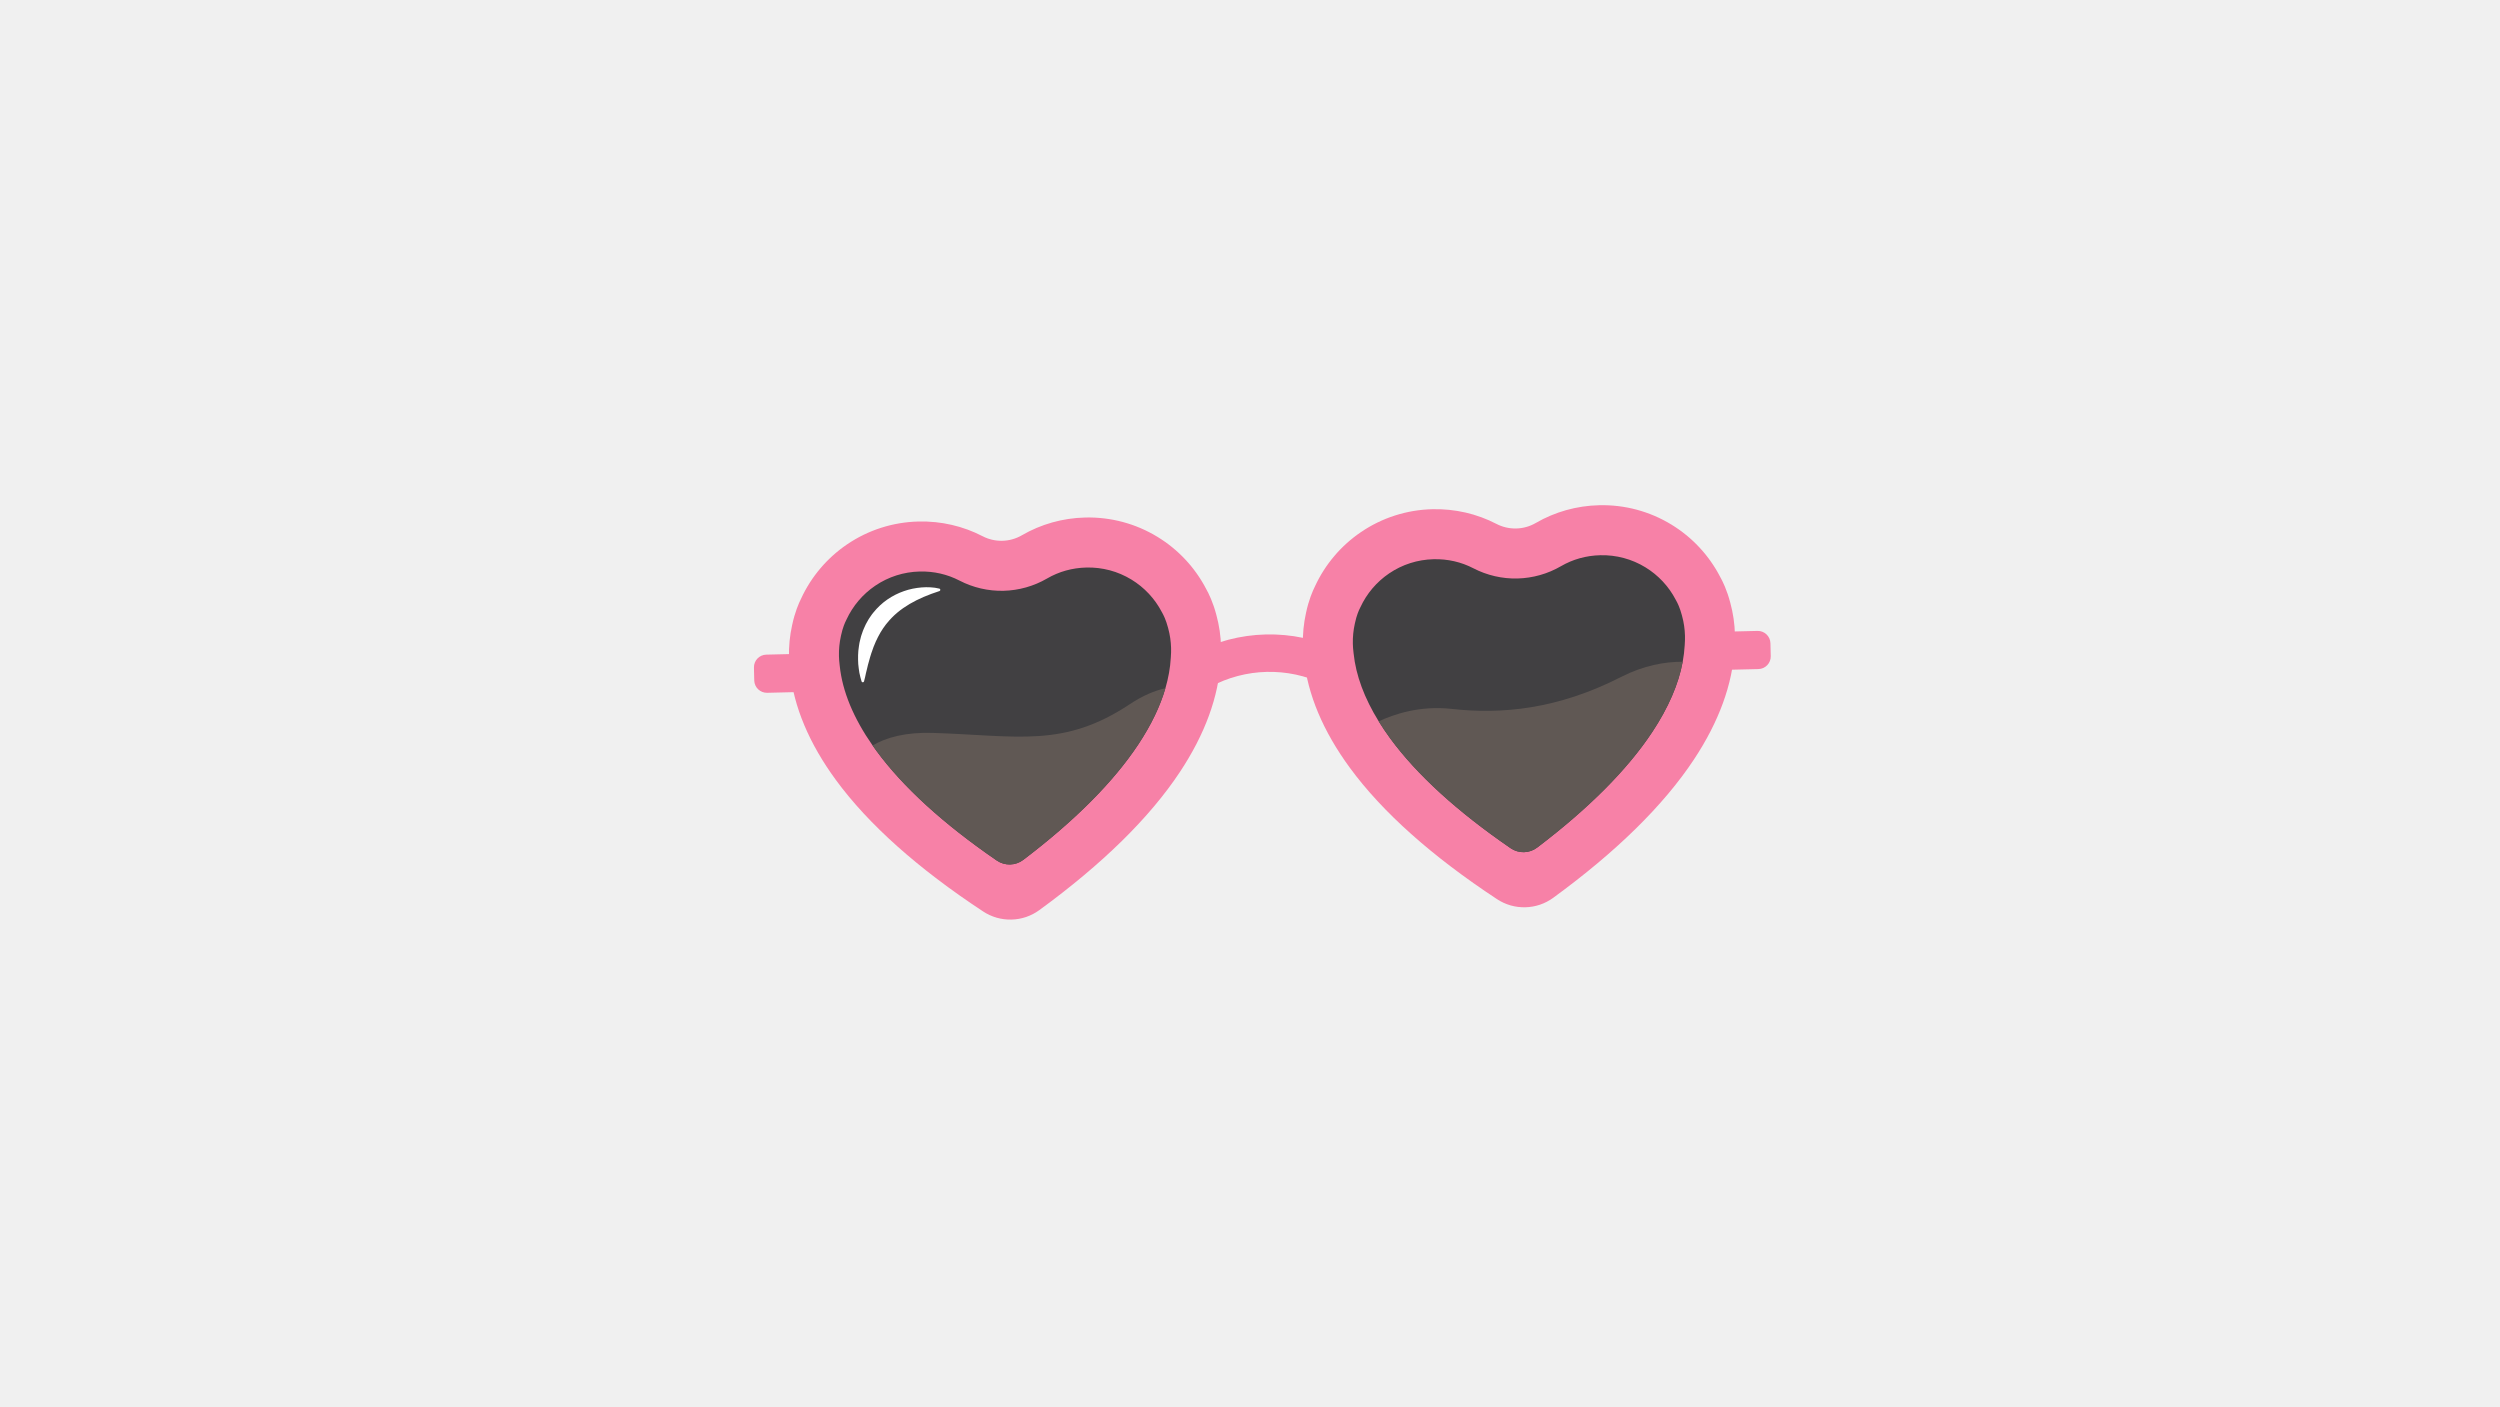
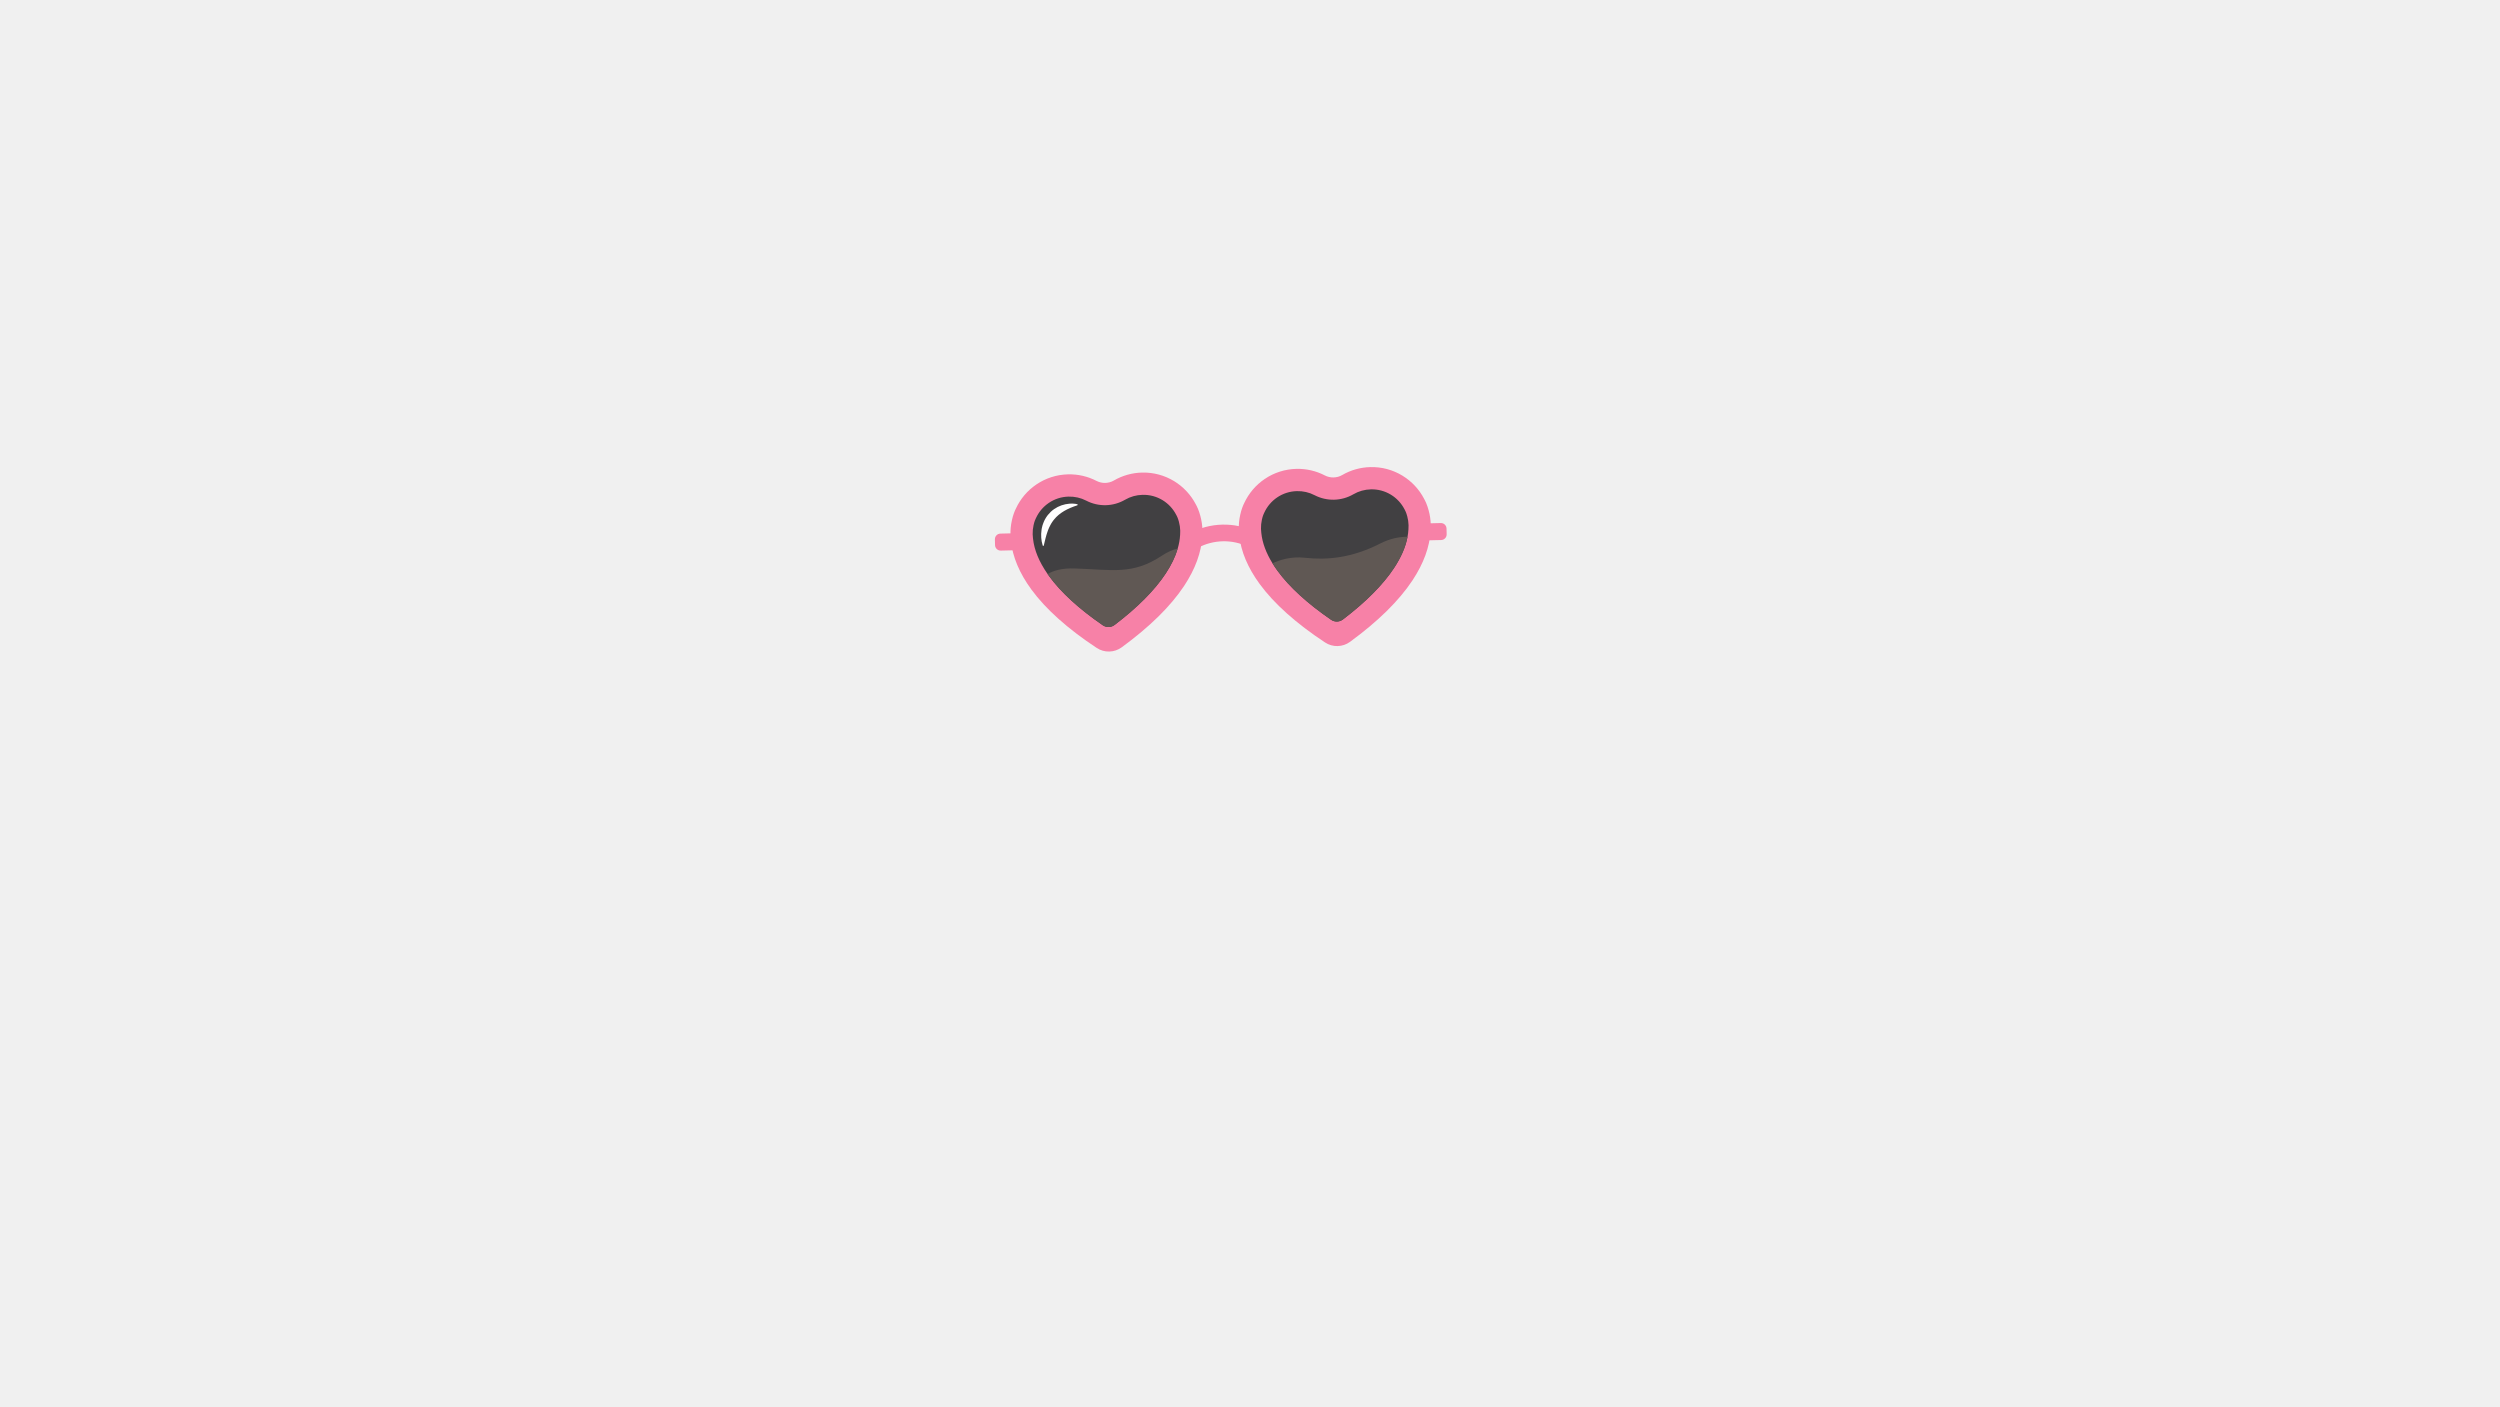
<svg xmlns="http://www.w3.org/2000/svg" width="1920" zoomAndPan="magnify" viewBox="0 0 1440 810" height="1080" preserveAspectRatio="xMidYMid meet" version="1.2">
  <defs>
-     <clipPath id="8760419338">
-       <path d="M 454.258 298 L 703.797 298 L 703.797 529.684 L 454.258 529.684 Z M 454.258 298 " />
+     <clipPath id="f4a9129a3b">
+       <path d="M 582 272 L 692.809 272 L 692.809 375.293 L 582 375.293 Z M 582 272 " />
    </clipPath>
-     <clipPath id="6aae084b08">
-       <path d="M 750 290.566 L 1000 290.566 L 1000 523 L 750 523 Z M 750 290.566 " />
+     <clipPath id="1a086a4fa4">
+       <path d="M 818 301.098 L 833.254 301.098 L 833.254 311.336 L 818 311.336 Z M 818 301.098 " />
    </clipPath>
-     <clipPath id="e4e4013e04">
-       <path d="M 985.434 363.012 L 1019.898 363.012 L 1019.898 386 L 985.434 386 Z M 985.434 363.012 " />
-     </clipPath>
-     <clipPath id="2eaec8a509">
-       <path d="M 434.148 376 L 469 376 L 469 400 L 434.148 400 Z M 434.148 376 " />
+     <clipPath id="78dfd0bceb">
+       <path d="M 573.004 307 L 589 307 L 589 318 L 573.004 318 Z M 573.004 307 " />
    </clipPath>
  </defs>
-   <g id="2e22dbb9c3">
-     <g clip-rule="nonzero" clip-path="url(#8760419338)">
-       <path style=" stroke:none;fill-rule:nonzero;fill:#f781a7;fill-opacity:1;" d="M 582.582 529.676 C 576.773 529.816 571.137 528.199 566.285 525.004 C 528.707 500.27 500.18 474.797 481.5 449.305 C 466.09 428.273 457.191 407.129 455.055 386.457 C 454.719 383.852 454.52 381.195 454.457 378.574 C 454.309 372.363 454.914 366.152 456.254 360.121 C 457.805 352.738 460.082 347.477 461.445 344.77 C 467.273 332.145 476.441 321.344 487.977 313.52 C 500.121 305.285 514.316 300.742 529.035 300.391 C 542.078 300.078 554.703 303.023 565.977 308.863 C 573.109 312.562 581.645 312.359 588.594 308.324 C 599.57 301.949 612.039 298.402 625.086 298.09 C 639.805 297.738 654.203 301.594 666.727 309.242 C 678.621 316.504 688.293 326.848 694.719 339.176 C 696.211 341.816 698.742 346.965 700.645 354.281 C 702.273 360.242 703.176 366.41 703.32 372.613 C 703.387 375.242 703.312 377.902 703.105 380.52 C 701.957 401.273 694.082 422.816 679.699 444.559 C 662.262 470.922 634.988 497.723 598.637 524.23 C 593.945 527.652 588.395 529.539 582.582 529.676 " />
+   <g id="e5434c73c4">
+     <g clip-rule="nonzero" clip-path="url(#f4a9129a3b)">
+       <path style=" stroke:none;fill-rule:nonzero;fill:#f781a7;fill-opacity:1;" d="M 638.953 375.289 C 636.375 375.352 633.871 374.633 631.715 373.211 C 615.02 362.199 602.344 350.859 594.043 339.512 C 587.199 330.148 583.242 320.738 582.293 311.535 C 582.145 310.375 582.055 309.195 582.027 308.027 C 581.961 305.262 582.23 302.5 582.828 299.812 C 583.516 296.527 584.527 294.184 585.133 292.98 C 587.723 287.359 591.797 282.551 596.922 279.07 C 602.316 275.402 608.625 273.383 615.164 273.223 C 620.961 273.086 626.57 274.395 631.578 276.996 C 634.746 278.641 638.539 278.551 641.625 276.754 C 646.504 273.918 652.043 272.34 657.84 272.199 C 664.379 272.043 670.777 273.762 676.34 277.164 C 681.625 280.398 685.922 285 688.777 290.488 C 689.441 291.664 690.566 293.957 691.41 297.215 C 692.133 299.867 692.535 302.613 692.602 305.375 C 692.629 306.543 692.598 307.727 692.504 308.895 C 691.992 318.133 688.496 327.723 682.105 337.398 C 674.355 349.137 662.238 361.066 646.09 372.867 C 644.004 374.391 641.535 375.227 638.953 375.289 " />
    </g>
-     <path style=" stroke:none;fill-rule:nonzero;fill:#414042;fill-opacity:1;" d="M 674.547 373.348 C 674.586 374.992 674.539 376.656 674.41 378.297 C 674.391 378.527 674.379 378.746 674.367 378.977 C 674.051 384.645 673.02 390.461 671.285 396.414 C 668.242 406.832 663.027 417.645 655.688 428.742 C 641.359 450.395 619.082 472.758 589.387 495.297 C 584.918 498.691 578.77 498.836 574.145 495.664 C 543.402 474.57 520.078 453.297 504.73 432.355 C 504.004 431.363 503.297 430.375 502.605 429.383 C 491.562 413.566 485.199 398.156 483.688 383.539 C 483.664 383.312 483.641 383.09 483.609 382.863 C 483.402 381.234 483.277 379.57 483.238 377.926 C 483.145 374.047 483.52 370.172 484.359 366.414 C 484.383 366.297 484.41 366.184 484.43 366.062 C 485.398 361.457 486.77 358.516 487.168 357.727 C 487.312 357.445 487.449 357.156 487.582 356.863 C 491.219 348.992 496.945 342.246 504.141 337.367 C 511.703 332.234 520.547 329.414 529.727 329.191 C 537.883 329 545.621 330.762 552.723 334.445 C 560.512 338.484 569.27 340.504 578.043 340.297 C 586.82 340.086 595.465 337.648 603.059 333.242 C 609.973 329.223 617.617 327.09 625.777 326.895 C 634.953 326.676 643.922 329.074 651.719 333.836 C 659.141 338.363 665.18 344.824 669.191 352.512 C 669.34 352.797 669.496 353.078 669.652 353.355 C 670.082 354.125 671.594 356.996 672.785 361.562 C 672.812 361.676 672.844 361.789 672.875 361.906 C 673.891 365.617 674.453 369.469 674.547 373.348 " />
-     <g clip-rule="nonzero" clip-path="url(#6aae084b08)">
-       <path style=" stroke:none;fill-rule:nonzero;fill:#f781a7;fill-opacity:1;" d="M 878.586 522.59 C 872.777 522.73 867.141 521.117 862.289 517.918 C 824.711 493.184 796.184 467.715 777.504 442.219 C 762.098 421.188 753.199 400.043 751.059 379.371 C 750.723 376.766 750.523 374.113 750.461 371.488 C 750.312 365.277 750.918 359.07 752.262 353.039 C 753.809 345.656 756.086 340.395 757.449 337.684 C 763.277 325.059 772.445 314.262 783.98 306.438 C 796.125 298.199 810.32 293.66 825.039 293.305 C 838.086 292.992 850.711 295.941 861.98 301.781 C 869.113 305.48 877.648 305.273 884.598 301.242 C 895.574 294.863 908.047 291.32 921.09 291.008 C 935.809 290.656 950.207 294.508 962.73 302.156 C 974.621 309.418 984.293 319.762 990.723 332.09 C 992.215 334.734 994.746 339.879 996.648 347.195 C 998.277 353.156 999.18 359.324 999.328 365.531 C 999.391 368.16 999.316 370.816 999.109 373.434 C 997.961 394.188 990.086 415.73 975.703 437.477 C 958.266 463.836 930.992 490.641 894.645 517.145 C 889.949 520.57 884.398 522.453 878.586 522.59 " />
+     <path style=" stroke:none;fill-rule:nonzero;fill:#414042;fill-opacity:1;" d="M 679.816 305.699 C 679.832 306.434 679.812 307.176 679.754 307.906 C 679.746 308.004 679.738 308.105 679.734 308.207 C 679.594 310.73 679.137 313.32 678.367 315.969 C 677.012 320.605 674.695 325.418 671.434 330.359 C 665.07 339.996 655.172 349.953 641.977 359.984 C 639.992 361.496 637.262 361.562 635.207 360.148 C 621.547 350.758 611.184 341.289 604.367 331.969 C 604.043 331.527 603.727 331.086 603.422 330.645 C 598.516 323.605 595.688 316.746 595.016 310.238 C 595.004 310.137 594.996 310.039 594.98 309.938 C 594.891 309.211 594.832 308.473 594.816 307.738 C 594.773 306.012 594.941 304.285 595.312 302.613 C 595.324 302.562 595.336 302.512 595.348 302.457 C 595.773 300.406 596.387 299.098 596.562 298.746 C 596.625 298.621 596.688 298.492 596.746 298.363 C 598.359 294.859 600.906 291.855 604.105 289.684 C 607.465 287.398 611.395 286.145 615.469 286.047 C 619.094 285.961 622.531 286.746 625.688 288.383 C 629.148 290.18 633.039 291.082 636.938 290.988 C 640.836 290.895 644.68 289.809 648.051 287.848 C 651.125 286.059 654.52 285.109 658.148 285.023 C 662.223 284.926 666.207 285.992 669.672 288.109 C 672.969 290.129 675.652 293.004 677.434 296.426 C 677.5 296.551 677.57 296.676 677.641 296.801 C 677.832 297.145 678.504 298.422 679.031 300.453 C 679.043 300.504 679.059 300.555 679.07 300.605 C 679.523 302.258 679.773 303.977 679.816 305.699 " />
+     <path style=" stroke:none;fill-rule:nonzero;fill:#f781a7;fill-opacity:1;" d="M 770.473 372.137 C 767.891 372.199 765.387 371.48 763.23 370.055 C 746.531 359.047 733.859 347.707 725.559 336.359 C 718.715 326.996 714.762 317.586 713.809 308.383 C 713.66 307.223 713.57 306.043 713.543 304.871 C 713.477 302.109 713.746 299.344 714.344 296.66 C 715.031 293.375 716.043 291.031 716.648 289.824 C 719.238 284.207 723.312 279.398 728.438 275.914 C 733.832 272.246 740.141 270.227 746.68 270.07 C 752.477 269.93 758.086 271.242 763.094 273.844 C 766.262 275.488 770.055 275.398 773.141 273.602 C 778.02 270.766 783.559 269.188 789.355 269.047 C 795.895 268.891 802.293 270.605 807.855 274.012 C 813.141 277.242 817.438 281.848 820.293 287.336 C 820.957 288.512 822.078 290.801 822.926 294.059 C 823.648 296.715 824.051 299.457 824.117 302.223 C 824.145 303.391 824.113 304.574 824.02 305.738 C 823.508 314.977 820.012 324.566 813.621 334.246 C 805.871 345.98 793.754 357.914 777.605 369.711 C 775.52 371.234 773.051 372.074 770.473 372.137 " />
+     <path style=" stroke:none;fill-rule:nonzero;fill:#414042;fill-opacity:1;" d="M 811.328 302.547 C 811.348 303.277 811.328 304.02 811.27 304.75 C 811.262 304.852 811.254 304.949 811.25 305.051 C 811.176 306.41 811.008 307.789 810.746 309.184 C 809.684 314.922 807.07 320.965 802.949 327.207 C 796.586 336.844 786.688 346.797 773.492 356.832 C 771.508 358.344 768.773 358.41 766.719 356.996 C 753.062 347.605 742.699 338.137 735.879 328.812 C 734.816 327.355 733.836 325.906 732.949 324.465 C 729.262 318.484 727.105 312.656 726.531 307.082 C 726.523 306.984 726.508 306.883 726.496 306.785 C 726.402 306.055 726.348 305.316 726.332 304.586 C 726.289 302.855 726.457 301.133 726.828 299.461 C 726.84 299.406 726.852 299.355 726.863 299.305 C 727.293 297.254 727.902 295.945 728.078 295.594 C 728.141 295.469 728.203 295.34 728.262 295.211 C 729.879 291.703 732.422 288.703 735.617 286.531 C 738.977 284.246 742.91 282.988 746.984 282.891 C 750.609 282.805 754.047 283.59 757.203 285.23 C 760.664 287.027 764.555 287.926 768.453 287.832 C 772.352 287.738 776.195 286.656 779.566 284.691 C 782.641 282.906 786.035 281.957 789.66 281.867 C 793.738 281.77 797.727 282.84 801.188 284.957 C 804.484 286.973 807.168 289.848 808.953 293.27 C 809.016 293.398 809.086 293.523 809.156 293.648 C 809.348 293.992 810.02 295.27 810.547 297.301 C 810.559 297.352 810.574 297.402 810.59 297.453 C 811.039 299.105 811.289 300.82 811.328 302.547 " />
+     <path style=" stroke:none;fill-rule:nonzero;fill:#f781a7;fill-opacity:1;" d="M 718.832 314.902 C 709.664 310.5 698.848 310.758 689.898 315.598 L 685.34 307.145 C 696.98 300.852 711.055 300.516 722.98 306.242 L 718.832 314.902 " />
+     <path style=" stroke:none;fill-rule:nonzero;fill:#605854;fill-opacity:1;" d="M 669.277 320.047 C 672.566 317.855 675.605 316.59 678.367 315.969 C 677.012 320.605 674.695 325.418 671.434 330.359 C 665.07 339.996 655.172 349.953 641.977 359.984 C 639.992 361.496 637.262 361.562 635.207 360.148 C 621.547 350.758 611.184 341.289 604.367 331.969 C 604.043 331.527 603.727 331.086 603.422 330.645 C 606.863 328.621 611.812 327.195 618.918 327.43 C 640.73 328.141 652.332 331.32 669.277 320.047 " />
+     <path style=" stroke:none;fill-rule:nonzero;fill:#605854;fill-opacity:1;" d="M 810.746 309.184 C 809.684 314.922 807.07 320.965 802.949 327.207 C 796.586 336.844 786.688 346.797 773.492 356.832 C 771.508 358.344 768.773 358.41 766.719 356.996 C 753.062 347.605 742.699 338.137 735.879 328.812 C 734.816 327.355 733.836 325.906 732.949 324.465 C 736.766 322.664 743.48 320.359 751.594 321.27 C 764.379 322.703 778.707 321.402 794.988 313.074 C 800.797 310.105 806.199 309.164 810.746 309.184 " />
+     <path style=" stroke:none;fill-rule:nonzero;fill:#ffffff;fill-opacity:1;" d="M 620.508 291.07 C 617.754 291.961 615.191 293.023 612.91 294.363 C 611.773 295.039 610.711 295.777 609.734 296.598 C 608.758 297.414 607.883 298.32 607.098 299.301 L 606.797 299.664 L 606.523 300.051 L 606.246 300.434 L 606.105 300.625 L 605.98 300.824 C 605.812 301.094 605.645 301.363 605.469 301.629 C 605.316 301.906 605.168 302.191 605.008 302.469 C 604.84 302.742 604.715 303.043 604.57 303.332 L 604.355 303.77 L 604.25 303.988 L 604.156 304.215 C 604.035 304.52 603.906 304.82 603.777 305.125 C 603.746 305.203 603.707 305.277 603.68 305.355 L 603.598 305.59 L 603.43 306.062 C 602.961 307.316 602.605 308.637 602.238 309.988 C 602.141 310.328 602.082 310.672 601.992 311.016 C 601.91 311.363 601.828 311.711 601.734 312.059 C 601.594 312.758 601.441 313.465 601.238 314.191 L 601.234 314.207 C 601.184 314.383 601.004 314.488 600.828 314.438 C 600.715 314.406 600.633 314.32 600.602 314.215 C 600.379 313.5 600.203 312.77 600.047 312.031 C 599.93 311.293 599.82 310.543 599.758 309.789 C 599.668 308.277 599.676 306.734 599.93 305.199 L 600.02 304.625 L 600.066 304.336 C 600.082 304.238 600.109 304.145 600.129 304.051 C 600.219 303.668 600.312 303.289 600.41 302.906 L 600.484 302.621 L 600.578 302.34 L 600.77 301.777 C 600.898 301.402 601.02 301.023 601.195 300.66 C 601.355 300.297 601.52 299.93 601.691 299.566 C 601.883 299.215 602.082 298.863 602.277 298.512 L 602.43 298.25 L 602.598 298 L 602.938 297.496 L 603.281 297 L 603.664 296.527 C 604.676 295.266 605.871 294.145 607.191 293.23 C 608.512 292.316 609.941 291.594 611.422 291.078 C 612.902 290.555 614.434 290.25 615.957 290.125 C 616.34 290.094 616.723 290.082 617.102 290.07 C 617.484 290.074 617.863 290.07 618.242 290.098 C 619.004 290.145 619.75 290.23 620.508 290.43 C 620.684 290.473 620.789 290.656 620.746 290.832 C 620.715 290.945 620.633 291.027 620.531 291.062 L 620.508 291.07 " />
+     <g clip-rule="nonzero" clip-path="url(#1a086a4fa4)">
+       <path style=" stroke:none;fill-rule:nonzero;fill:#f781a7;fill-opacity:1;" d="M 830.129 311.059 L 821.449 311.266 C 819.672 311.309 818.188 309.891 818.145 308.113 L 818.062 304.793 C 818.023 303.016 819.441 301.527 821.215 301.484 L 829.895 301.273 C 831.672 301.23 833.156 302.652 833.199 304.43 L 833.277 307.75 C 833.32 309.527 831.902 311.016 830.129 311.059 " />
    </g>
-     <path style=" stroke:none;fill-rule:nonzero;fill:#414042;fill-opacity:1;" d="M 970.547 366.266 C 970.586 367.906 970.543 369.57 970.414 371.211 C 970.395 371.441 970.383 371.66 970.371 371.891 C 970.203 374.941 969.824 378.035 969.242 381.172 C 966.848 394.059 960.965 407.633 951.691 421.656 C 937.363 443.312 915.086 465.672 885.391 488.211 C 880.922 491.609 874.77 491.754 870.145 488.578 C 839.402 467.484 816.078 446.215 800.73 425.27 C 798.336 421.996 796.133 418.738 794.133 415.504 C 785.836 402.066 780.984 388.973 779.691 376.453 C 779.672 376.227 779.641 376.004 779.613 375.781 C 779.402 374.148 779.281 372.484 779.242 370.84 C 779.148 366.961 779.523 363.086 780.363 359.328 C 780.391 359.211 780.41 359.098 780.438 358.977 C 781.402 354.371 782.773 351.43 783.168 350.641 C 783.312 350.359 783.453 350.07 783.586 349.781 C 787.223 341.906 792.949 335.16 800.145 330.281 C 807.703 325.148 816.555 322.328 825.727 322.109 C 833.887 321.914 841.625 323.676 848.727 327.359 C 856.52 331.398 865.273 333.422 874.051 333.211 C 882.824 333 891.473 330.562 899.062 326.156 C 905.977 322.137 913.621 320.004 921.781 319.809 C 930.957 319.59 939.93 321.988 947.723 326.75 C 955.145 331.277 961.188 337.738 965.195 345.426 C 965.344 345.711 965.5 345.992 965.652 346.273 C 966.09 347.039 967.602 349.91 968.789 354.477 C 968.816 354.59 968.852 354.707 968.879 354.82 C 969.895 358.531 970.457 362.383 970.547 366.266 " />
-     <path style=" stroke:none;fill-rule:nonzero;fill:#f781a7;fill-opacity:1;" d="M 762.367 394.02 C 741.727 384.125 717.387 384.707 697.246 395.578 L 686.984 376.594 C 713.188 362.457 744.855 361.695 771.703 374.566 L 762.367 394.02 " />
-     <path style=" stroke:none;fill-rule:nonzero;fill:#605854;fill-opacity:1;" d="M 650.828 405.574 C 658.23 400.652 665.07 397.805 671.285 396.414 C 668.242 406.832 663.027 417.645 655.688 428.742 C 641.359 450.395 619.082 472.758 589.387 495.297 C 584.918 498.691 578.77 498.836 574.145 495.664 C 543.402 474.57 520.078 453.297 504.73 432.355 C 504.004 431.363 503.297 430.375 502.605 429.383 C 510.352 424.84 521.492 421.637 537.484 422.16 C 586.578 423.758 612.691 430.898 650.828 405.574 " />
-     <path style=" stroke:none;fill-rule:nonzero;fill:#605854;fill-opacity:1;" d="M 969.242 381.172 C 966.848 394.059 960.965 407.633 951.691 421.656 C 937.363 443.312 915.086 465.672 885.391 488.211 C 880.922 491.609 874.77 491.754 870.145 488.578 C 839.402 467.484 816.078 446.215 800.73 425.27 C 798.336 421.996 796.133 418.738 794.133 415.504 C 802.73 411.453 817.836 406.281 836.102 408.32 C 864.875 411.547 897.125 408.621 933.77 389.914 C 946.844 383.246 959.004 381.129 969.242 381.172 " />
-     <path style=" stroke:none;fill-rule:nonzero;fill:#ffffff;fill-opacity:1;" d="M 541.059 340.477 C 534.867 342.484 529.094 344.867 523.965 347.879 C 521.406 349.395 519.012 351.055 516.816 352.895 C 514.621 354.738 512.648 356.773 510.879 358.973 L 510.203 359.789 L 509.586 360.652 L 508.961 361.516 L 508.648 361.941 L 508.367 362.398 C 507.988 363 507.609 363.605 507.215 364.199 C 506.867 364.828 506.535 365.465 506.176 366.086 C 505.797 366.703 505.516 367.375 505.191 368.027 L 504.711 369.008 L 504.469 369.5 L 504.262 370.012 C 503.984 370.691 503.699 371.375 503.406 372.059 C 503.332 372.23 503.254 372.398 503.188 372.574 L 503.004 373.098 L 502.629 374.16 C 501.566 376.973 500.77 379.945 499.941 382.98 C 499.719 383.742 499.594 384.516 499.395 385.289 C 499.203 386.066 499.023 386.844 498.812 387.629 C 498.488 389.203 498.148 390.793 497.691 392.418 L 497.68 392.457 C 497.57 392.852 497.164 393.086 496.766 392.973 C 496.516 392.902 496.328 392.707 496.258 392.477 C 495.758 390.863 495.363 389.227 495.008 387.57 C 494.75 385.906 494.504 384.227 494.355 382.527 C 494.16 379.137 494.172 375.672 494.746 372.227 L 494.945 370.93 L 495.051 370.281 C 495.094 370.066 495.148 369.852 495.195 369.637 C 495.398 368.781 495.609 367.926 495.828 367.066 L 495.992 366.426 L 496.203 365.793 L 496.637 364.531 C 496.93 363.688 497.203 362.84 497.594 362.027 C 497.953 361.203 498.328 360.387 498.711 359.57 C 499.141 358.777 499.586 357.992 500.031 357.203 L 500.371 356.613 L 500.75 356.047 L 501.512 354.922 L 502.293 353.801 L 503.148 352.738 C 505.43 349.906 508.121 347.387 511.09 345.332 C 514.062 343.277 517.285 341.66 520.617 340.5 C 523.945 339.32 527.391 338.641 530.82 338.359 C 531.68 338.285 532.539 338.258 533.398 338.234 C 534.258 338.242 535.109 338.23 535.965 338.297 C 537.68 338.402 539.359 338.594 541.066 339.039 C 541.461 339.141 541.699 339.547 541.598 339.941 C 541.531 340.195 541.34 340.387 541.113 340.461 L 541.059 340.477 " />
-     <g clip-rule="nonzero" clip-path="url(#e4e4013e04)">
-       <path style=" stroke:none;fill-rule:nonzero;fill:#f781a7;fill-opacity:1;" d="M 1012.859 385.387 L 993.324 385.852 C 989.328 385.949 985.98 382.762 985.887 378.766 L 985.707 371.309 C 985.613 367.312 988.805 363.969 992.801 363.871 L 1012.332 363.406 C 1016.332 363.309 1019.676 366.5 1019.773 370.492 L 1019.953 377.949 C 1020.047 381.945 1016.855 385.289 1012.859 385.387 " />
-     </g>
-     <g clip-rule="nonzero" clip-path="url(#2eaec8a509)">
-       <path style=" stroke:none;fill-rule:nonzero;fill:#f781a7;fill-opacity:1;" d="M 461.426 398.582 L 441.891 399.051 C 437.895 399.145 434.547 395.961 434.449 391.965 L 434.273 384.508 C 434.176 380.512 437.367 377.168 441.363 377.07 L 460.898 376.602 C 464.895 376.508 468.242 379.695 468.34 383.691 L 468.516 391.148 C 468.613 395.145 465.422 398.488 461.426 398.582 " />
+     <g clip-rule="nonzero" clip-path="url(#78dfd0bceb)">
+       <path style=" stroke:none;fill-rule:nonzero;fill:#f781a7;fill-opacity:1;" d="M 585.125 316.934 L 576.445 317.145 C 574.668 317.184 573.184 315.766 573.141 313.988 L 573.059 310.668 C 573.016 308.891 574.434 307.402 576.211 307.359 L 584.891 307.148 C 586.664 307.109 588.152 308.527 588.195 310.305 L 588.273 313.625 C 588.316 315.402 586.898 316.891 585.125 316.934 " />
    </g>
  </g>
</svg>
